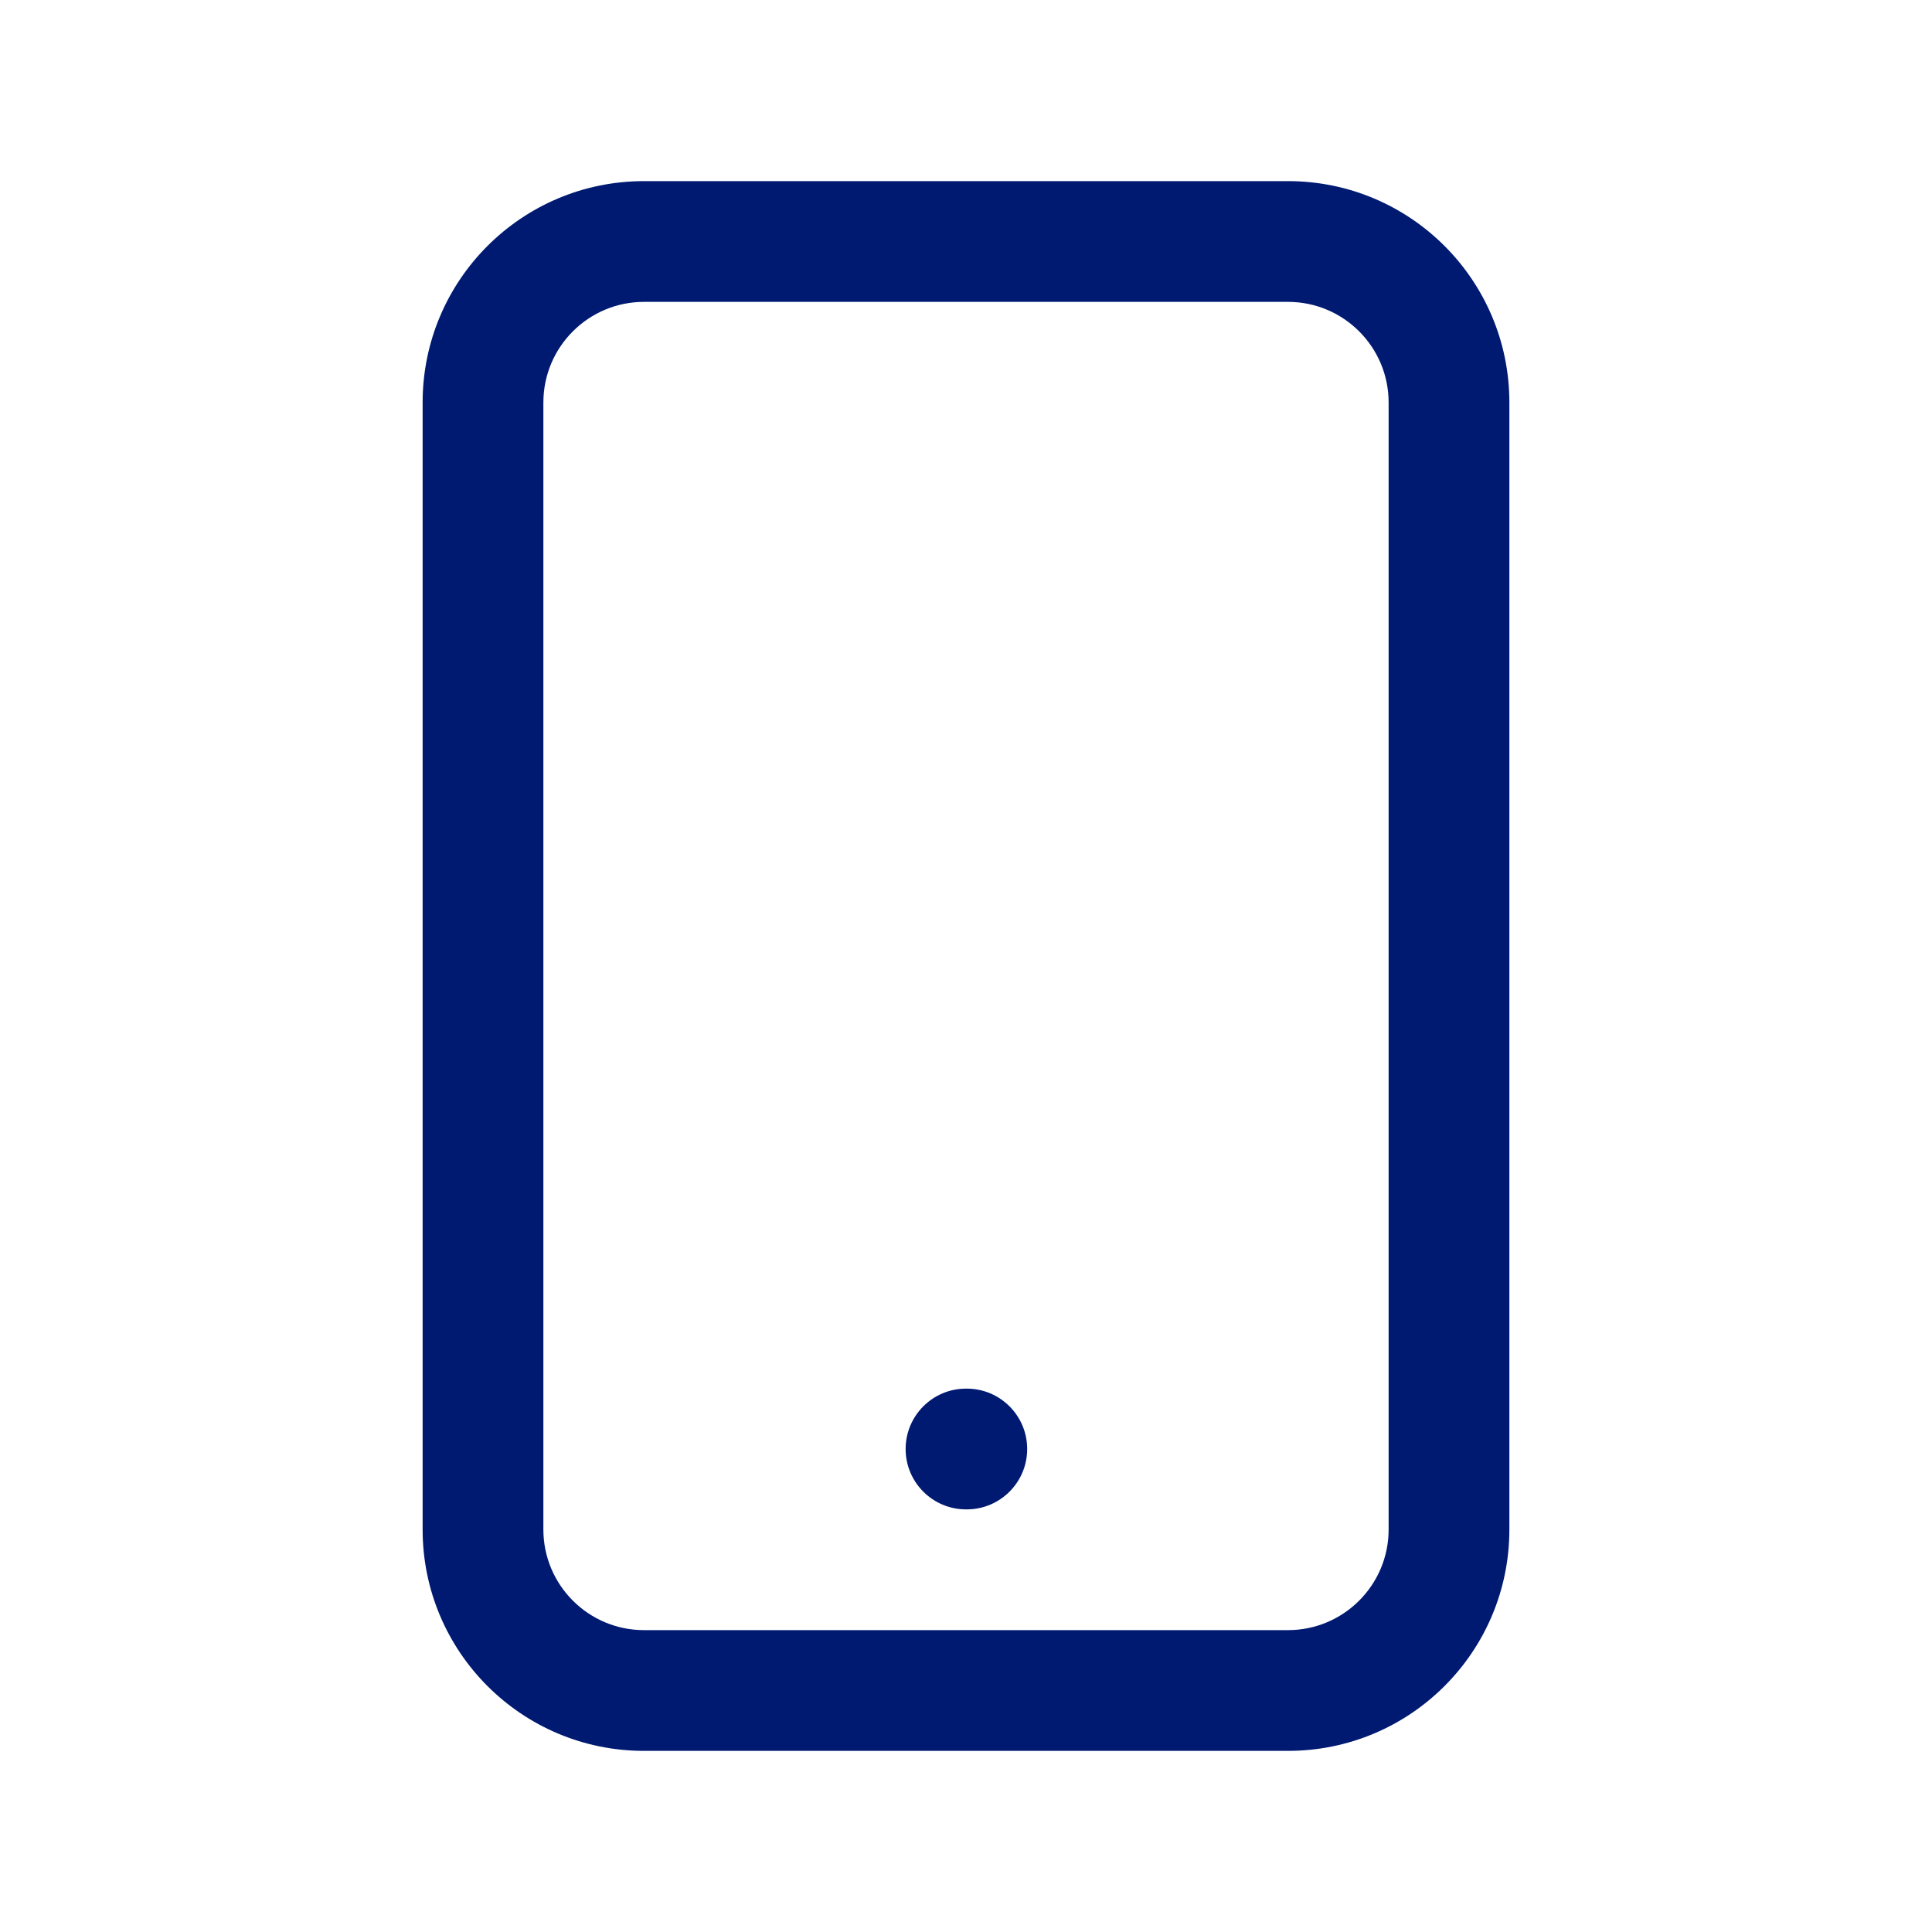
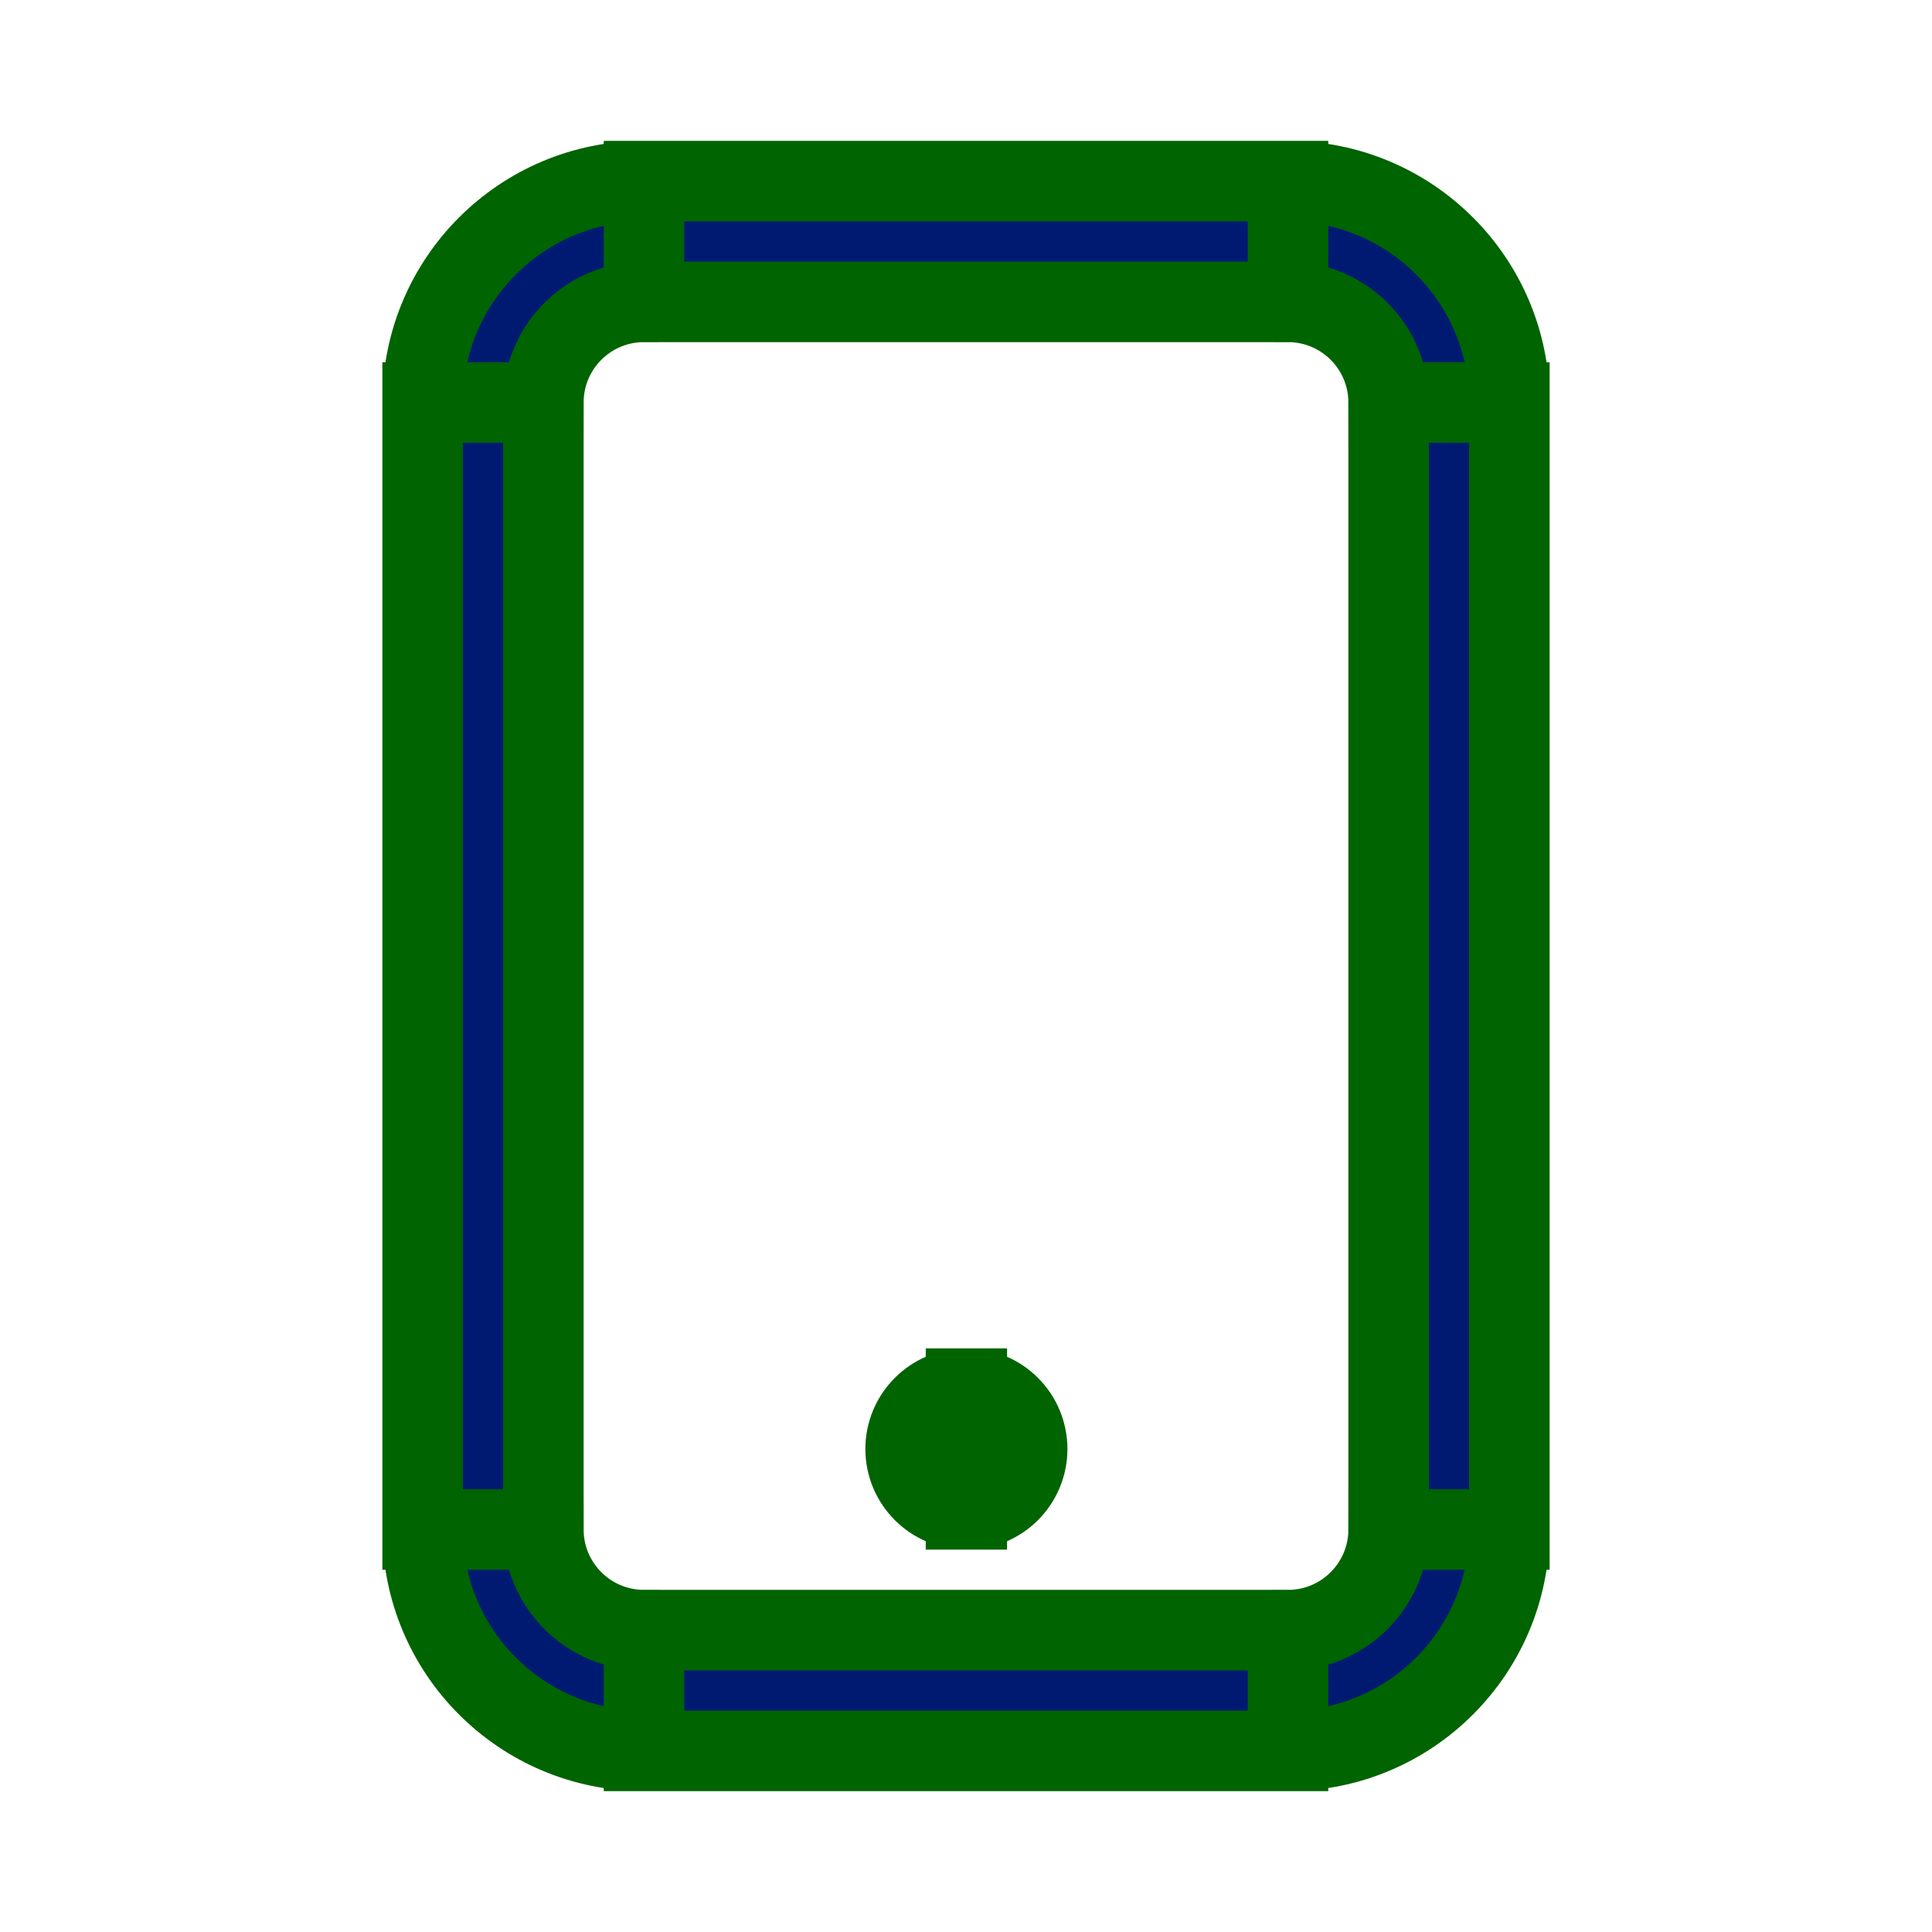
<svg xmlns="http://www.w3.org/2000/svg" width="24" height="24" viewBox="0 0 24 24" fill="none">
-   <path d="M12 17.25C11.586 17.25 11.25 17.586 11.25 18C11.25 18.414 11.586 18.75 12 18.75V17.25ZM12.01 18.75C12.424 18.75 12.76 18.414 12.76 18C12.76 17.586 12.424 17.25 12.01 17.25V18.75ZM12 18.75H12.01V17.25H12V18.75ZM8 3.75H16V2.25H8V3.75ZM17.25 5V19H18.75V5H17.25ZM16 20.25H8V21.75H16V20.25ZM6.75 19V5H5.25V19H6.75ZM8 20.25C7.31 20.25 6.75 19.69 6.75 19H5.25C5.25 20.519 6.481 21.75 8 21.75V20.25ZM17.25 19C17.25 19.69 16.69 20.25 16 20.25V21.75C17.519 21.75 18.75 20.519 18.75 19H17.25ZM16 3.75C16.69 3.75 17.25 4.31 17.25 5H18.75C18.75 3.481 17.519 2.25 16 2.25V3.75ZM8 2.25C6.481 2.25 5.25 3.481 5.25 5H6.75C6.75 4.31 7.31 3.75 8 3.75V2.25Z" fill="#001A72" />
+   <path d="M12 17.25C11.586 17.25 11.25 17.586 11.25 18C11.25 18.414 11.586 18.75 12 18.75V17.25ZM12.01 18.75C12.424 18.75 12.76 18.414 12.76 18C12.76 17.586 12.424 17.25 12.01 17.25V18.75ZM12 18.75H12.01V17.25H12V18.75ZM8 3.75H16V2.25H8V3.75ZM17.25 5V19H18.75V5H17.25ZM16 20.25H8V21.75H16V20.25ZM6.75 19V5H5.25V19H6.75ZM8 20.25C7.31 20.25 6.75 19.69 6.75 19H5.25C5.25 20.519 6.481 21.75 8 21.75V20.25ZM17.25 19C17.25 19.69 16.69 20.25 16 20.25V21.75C17.519 21.75 18.75 20.519 18.75 19H17.25ZM16 3.75C16.69 3.75 17.25 4.31 17.25 5H18.75C18.75 3.481 17.519 2.25 16 2.25V3.75ZM8 2.25C6.481 2.25 5.25 3.481 5.25 5H6.75C6.75 4.31 7.31 3.75 8 3.75V2.25Z" stroke="#006400" fill="#001A72" />
</svg>
